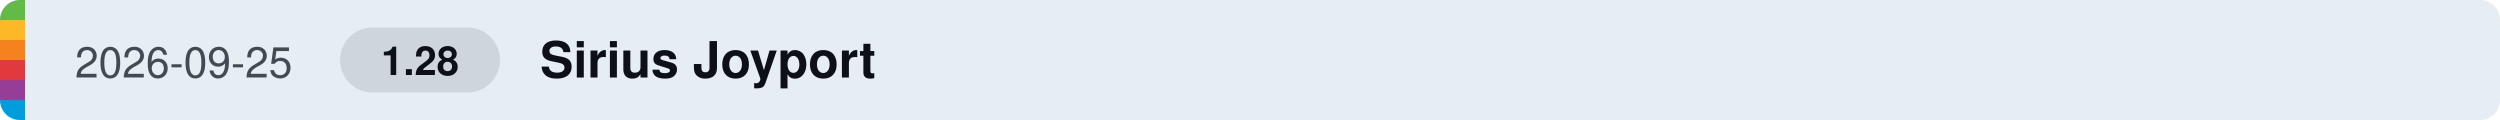
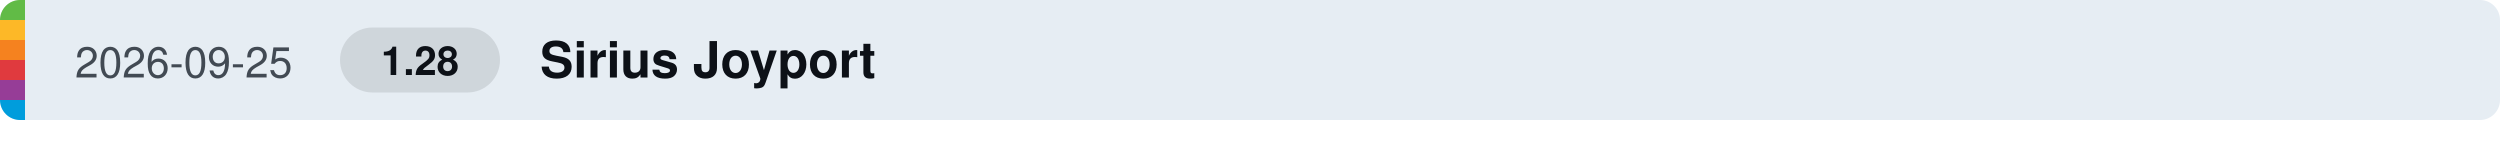
- <svg xmlns="http://www.w3.org/2000/svg" width="1000" height="48" viewBox="0 0 1000 48">
+ <svg xmlns="http://www.w3.org/2000/svg" width="1000" height="60" viewBox="0 0 1000 60">
  <defs>
    <clipPath id="c">
      <rect width="1000" height="48" rx="8" />
    </clipPath>
  </defs>
  <g clip-path="url(#c)">
    <rect width="1000" height="48" fill="#e6edf3" />
    <rect x="0" y="0" width="10" height="8" fill="#61bb46" />
    <rect x="0" y="8" width="10" height="8" fill="#fdb827" />
    <rect x="0" y="16" width="10" height="8" fill="#f5821f" />
    <rect x="0" y="24" width="10" height="8" fill="#e03a3e" />
    <rect x="0" y="32" width="10" height="8" fill="#963d97" />
    <rect x="0" y="40" width="10" height="8" fill="#009ddc" />
  </g>
  <text x="30" y="31" font-family="-apple-system, 'Segoe UI', 'Helvetica Neue', Helvetica, Arial, sans-serif" font-size="17" fill="#424a53">2026-09-25</text>
  <rect x="136" y="11" width="64" height="26" rx="13" fill="#000000" fill-opacity="0.10" />
  <text x="168" y="30" font-family="-apple-system, 'Segoe UI', 'Helvetica Neue', Helvetica, Arial, sans-serif" font-size="16" font-weight="600" text-anchor="middle" fill="#0d1117">1.28</text>
  <text x="216" y="31" font-family="-apple-system, 'Segoe UI', 'Helvetica Neue', Helvetica, Arial, sans-serif" font-size="20" font-weight="600" fill="#0d1117">Sirius Joyport</text>
</svg>
